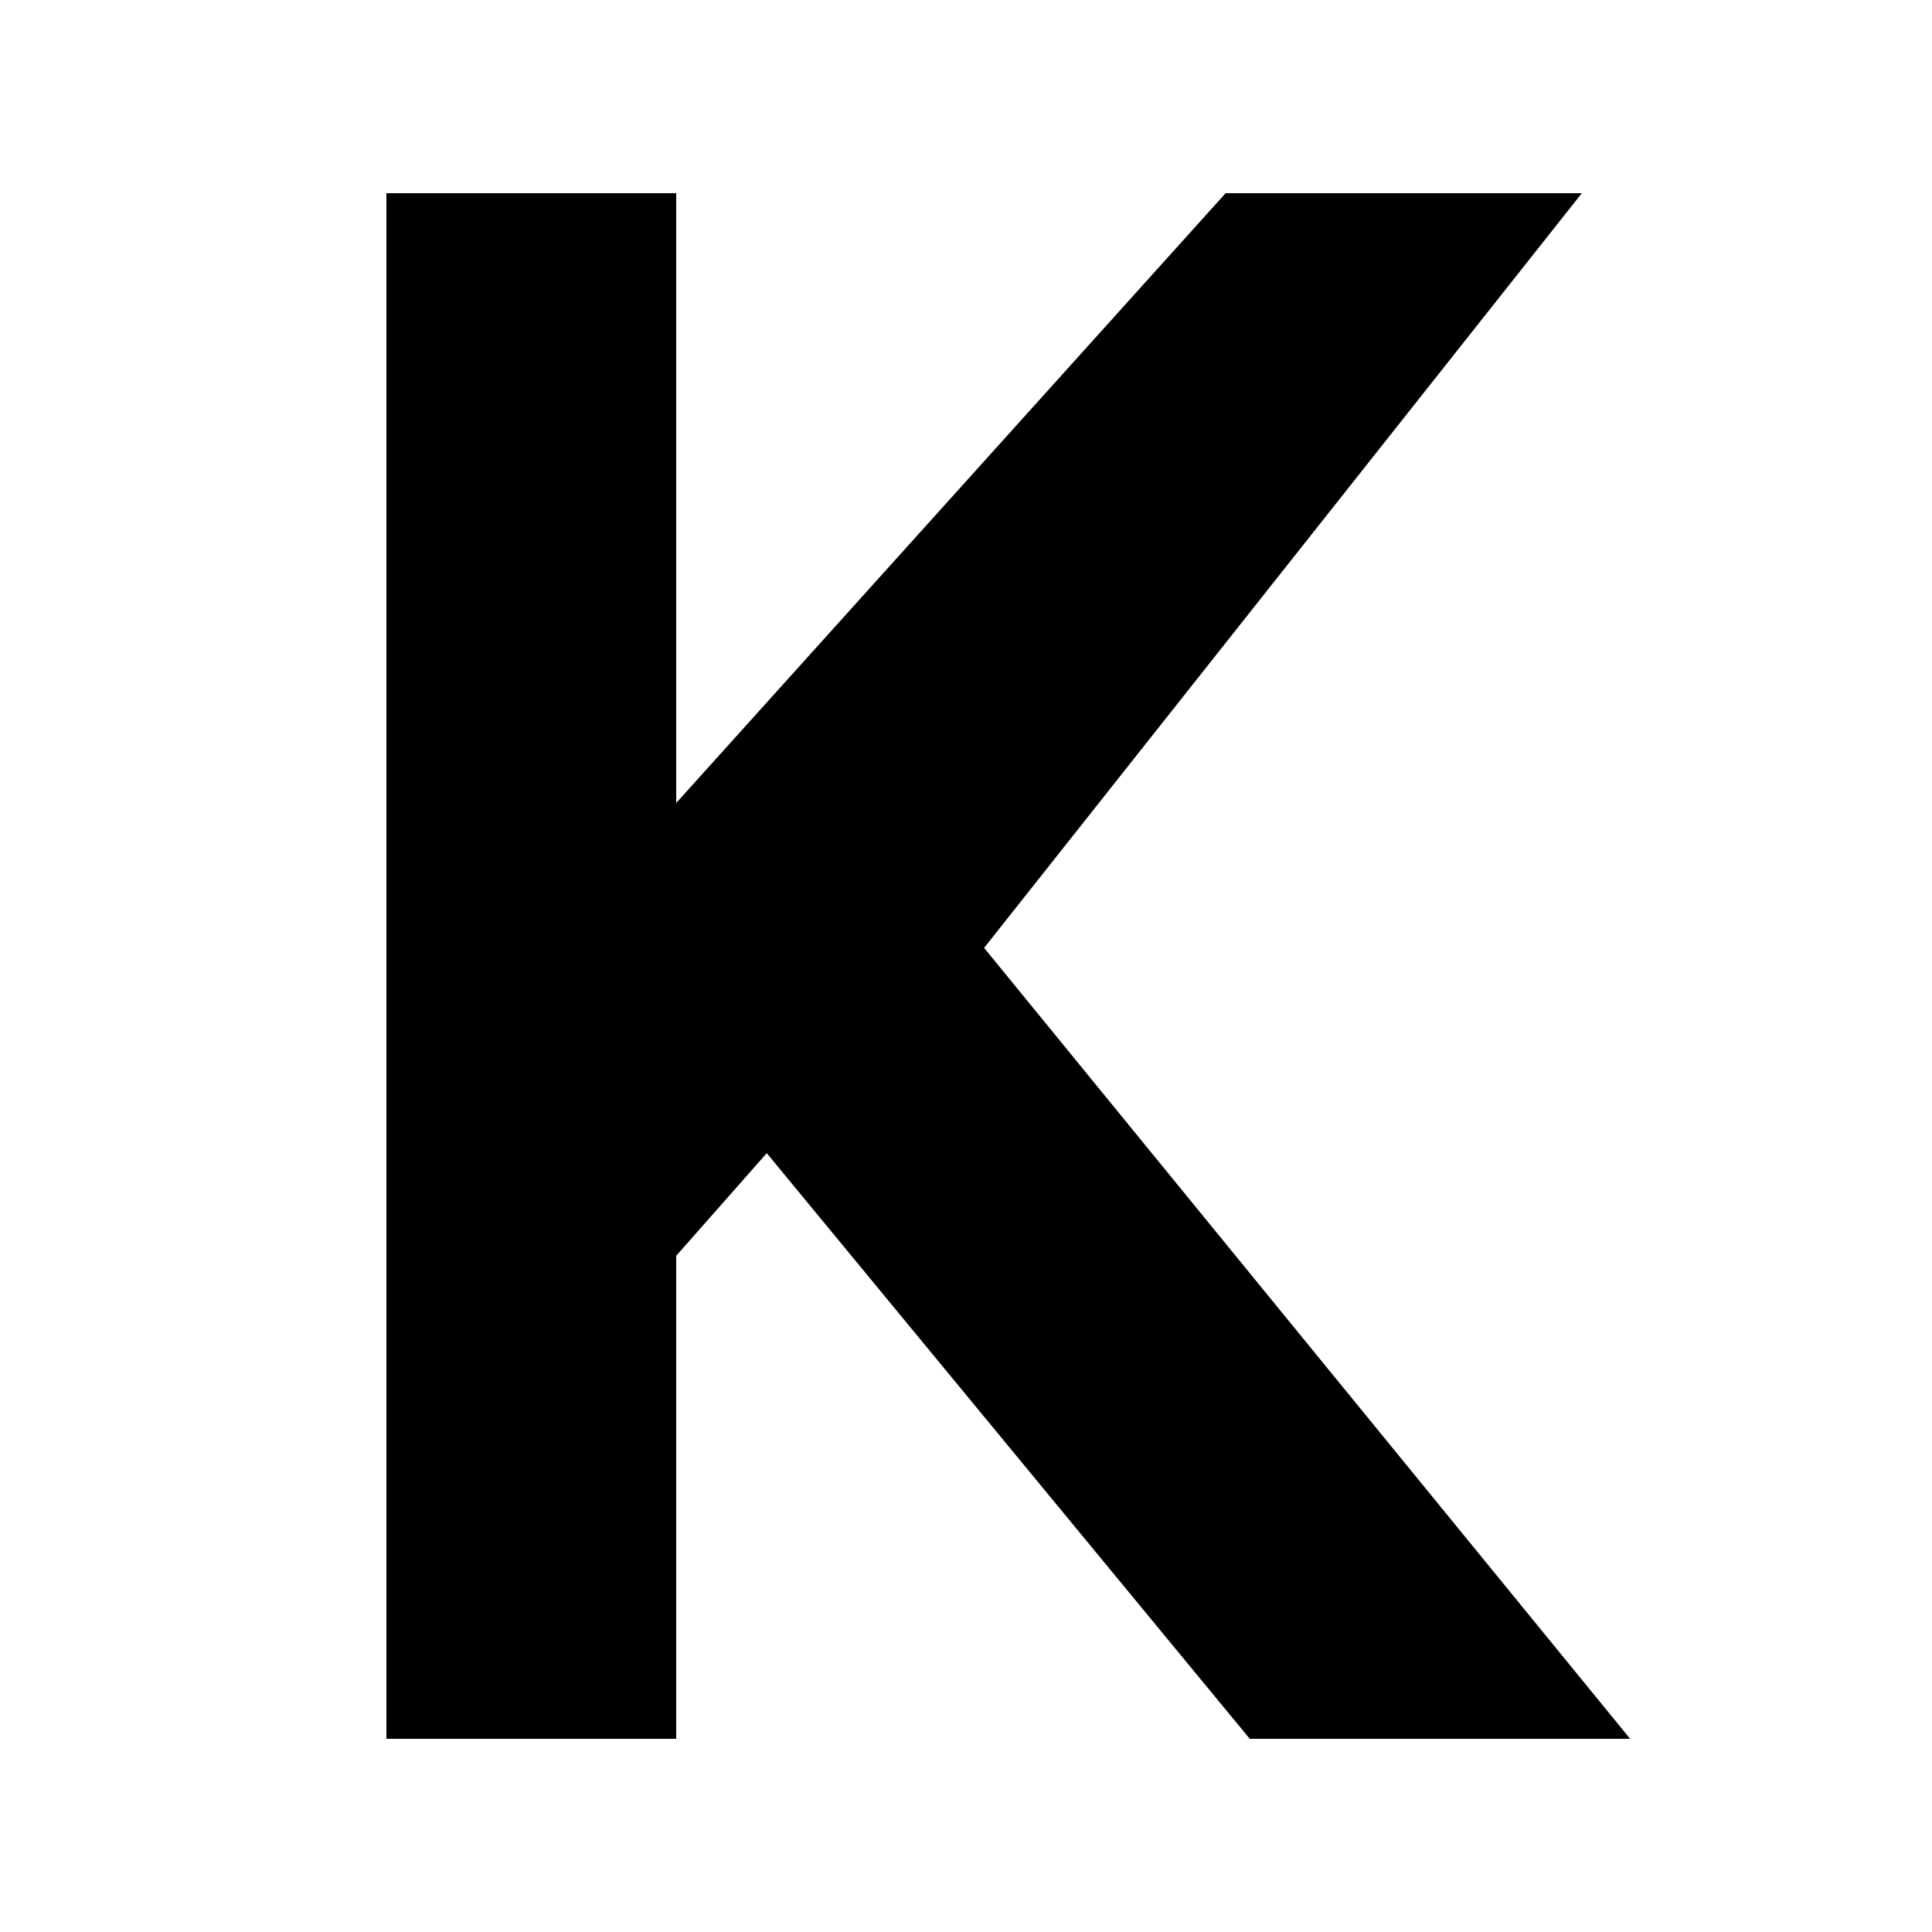
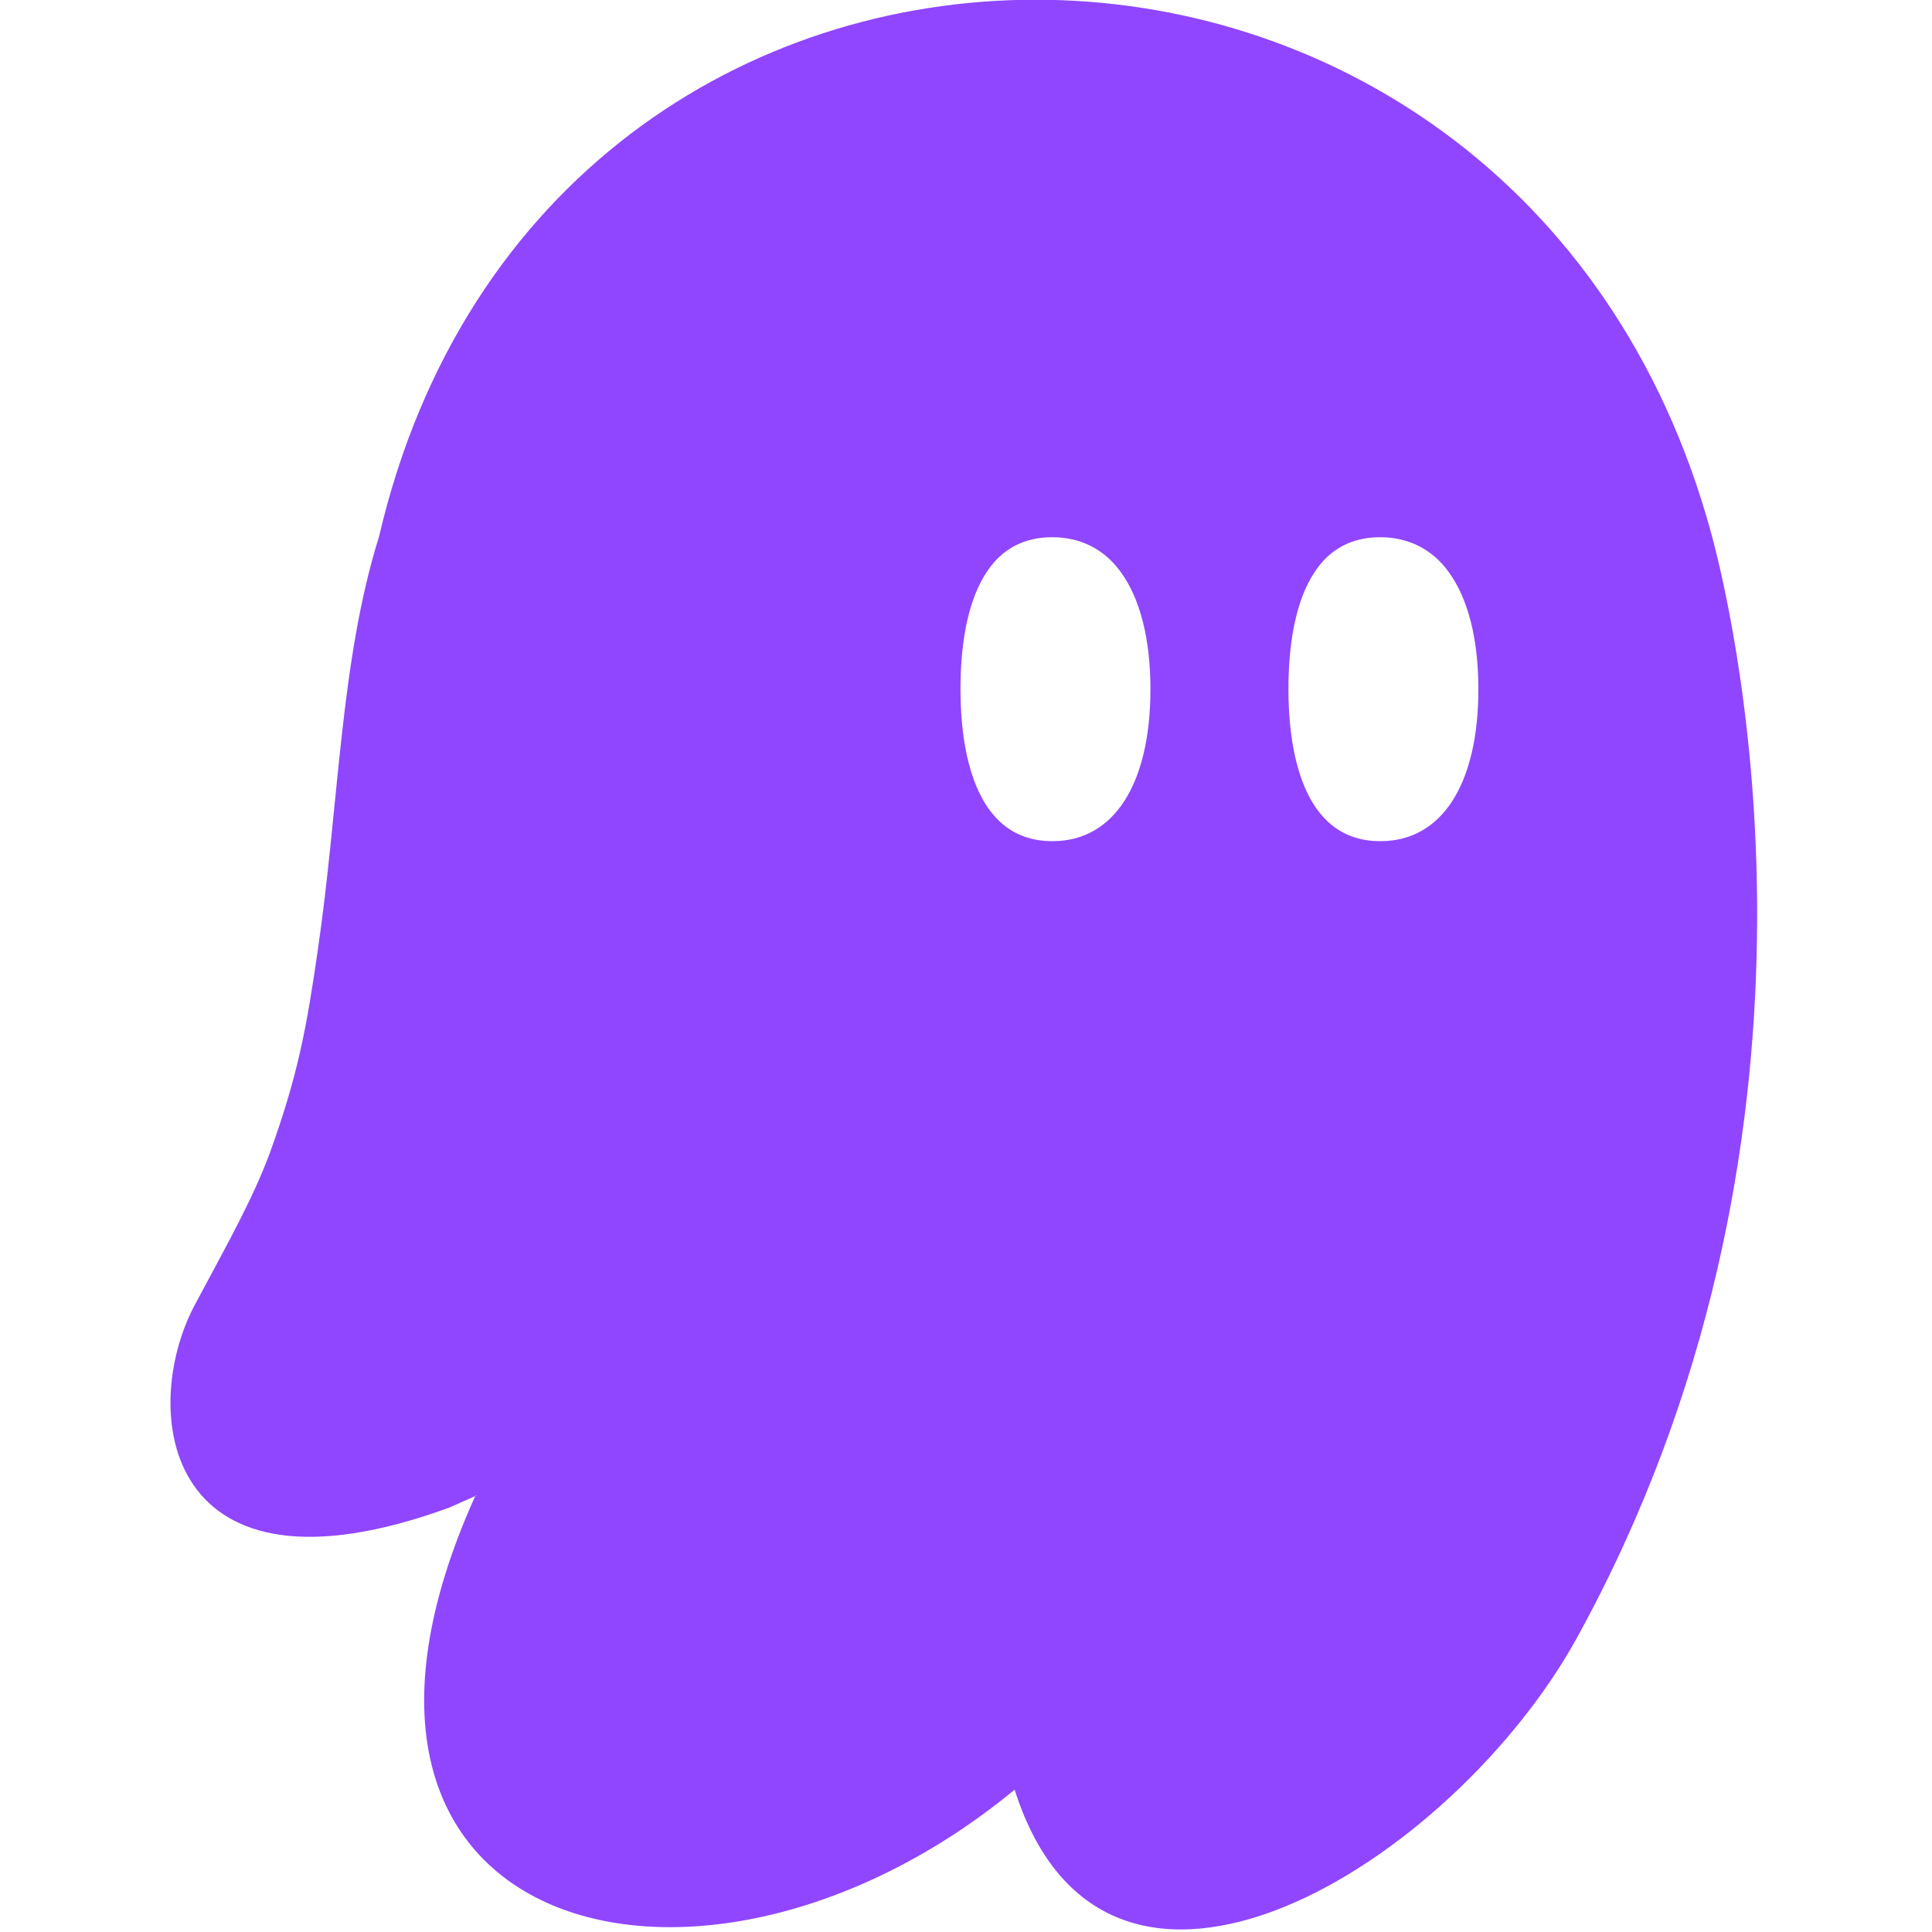
- <svg xmlns="http://www.w3.org/2000/svg" width="16" height="16" viewBox="0 0 16 16">
-   <path fill="currentColor" d="M3.2 1.6h2.4v5.05l4.55-5.05h2.95L8.15 7.85 13.5 14.4h-3.15L6.35 9.55l-.75.85v4h-2.4V1.6Z" />
+ <svg xmlns="http://www.w3.org/2000/svg" viewBox="-70 0 796 796">
+   <g transform="translate(-272.637 -202.793)">
+     <path fill="#9046FF" fill-rule="evenodd" d="M398.554 818.914C316.315 1001.03 491.477 1046.74 620.672 940.156C658.687 1059.66 801.052 970.473 852.234 877.795C964.787 673.567 919.318 465.357 907.64 422.374C827.637 129.443 427.623 128.946 358.8 423.865C342.651 475.544 342.402 534.18 333.458 595.051C328.986 625.86 325.507 645.488 313.83 677.785C306.873 696.424 297.68 712.819 282.773 740.645C259.915 783.881 269.604 867.113 387.87 823.883L399.051 818.914H398.554ZM636.123 549.353C603.328 549.353 598.359 510.097 598.359 486.742C598.359 465.623 602.086 448.977 609.293 438.293C615.504 428.852 624.697 424.131 636.123 424.131C647.555 424.131 657.492 428.852 664.447 438.541C672.398 449.474 676.623 466.12 676.623 486.742C676.623 525.998 661.471 549.353 636.375 549.353H636.123ZM771.24 549.353C738.445 549.353 733.477 510.097 733.477 486.742C733.477 465.623 737.203 448.977 744.41 438.293C750.621 428.852 759.814 424.131 771.24 424.131C782.672 424.131 792.609 428.852 799.564 438.541C807.516 449.474 811.74 466.12 811.74 486.742C811.74 525.998 796.588 549.353 771.492 549.353H771.24Z" />
+   </g>
</svg>
